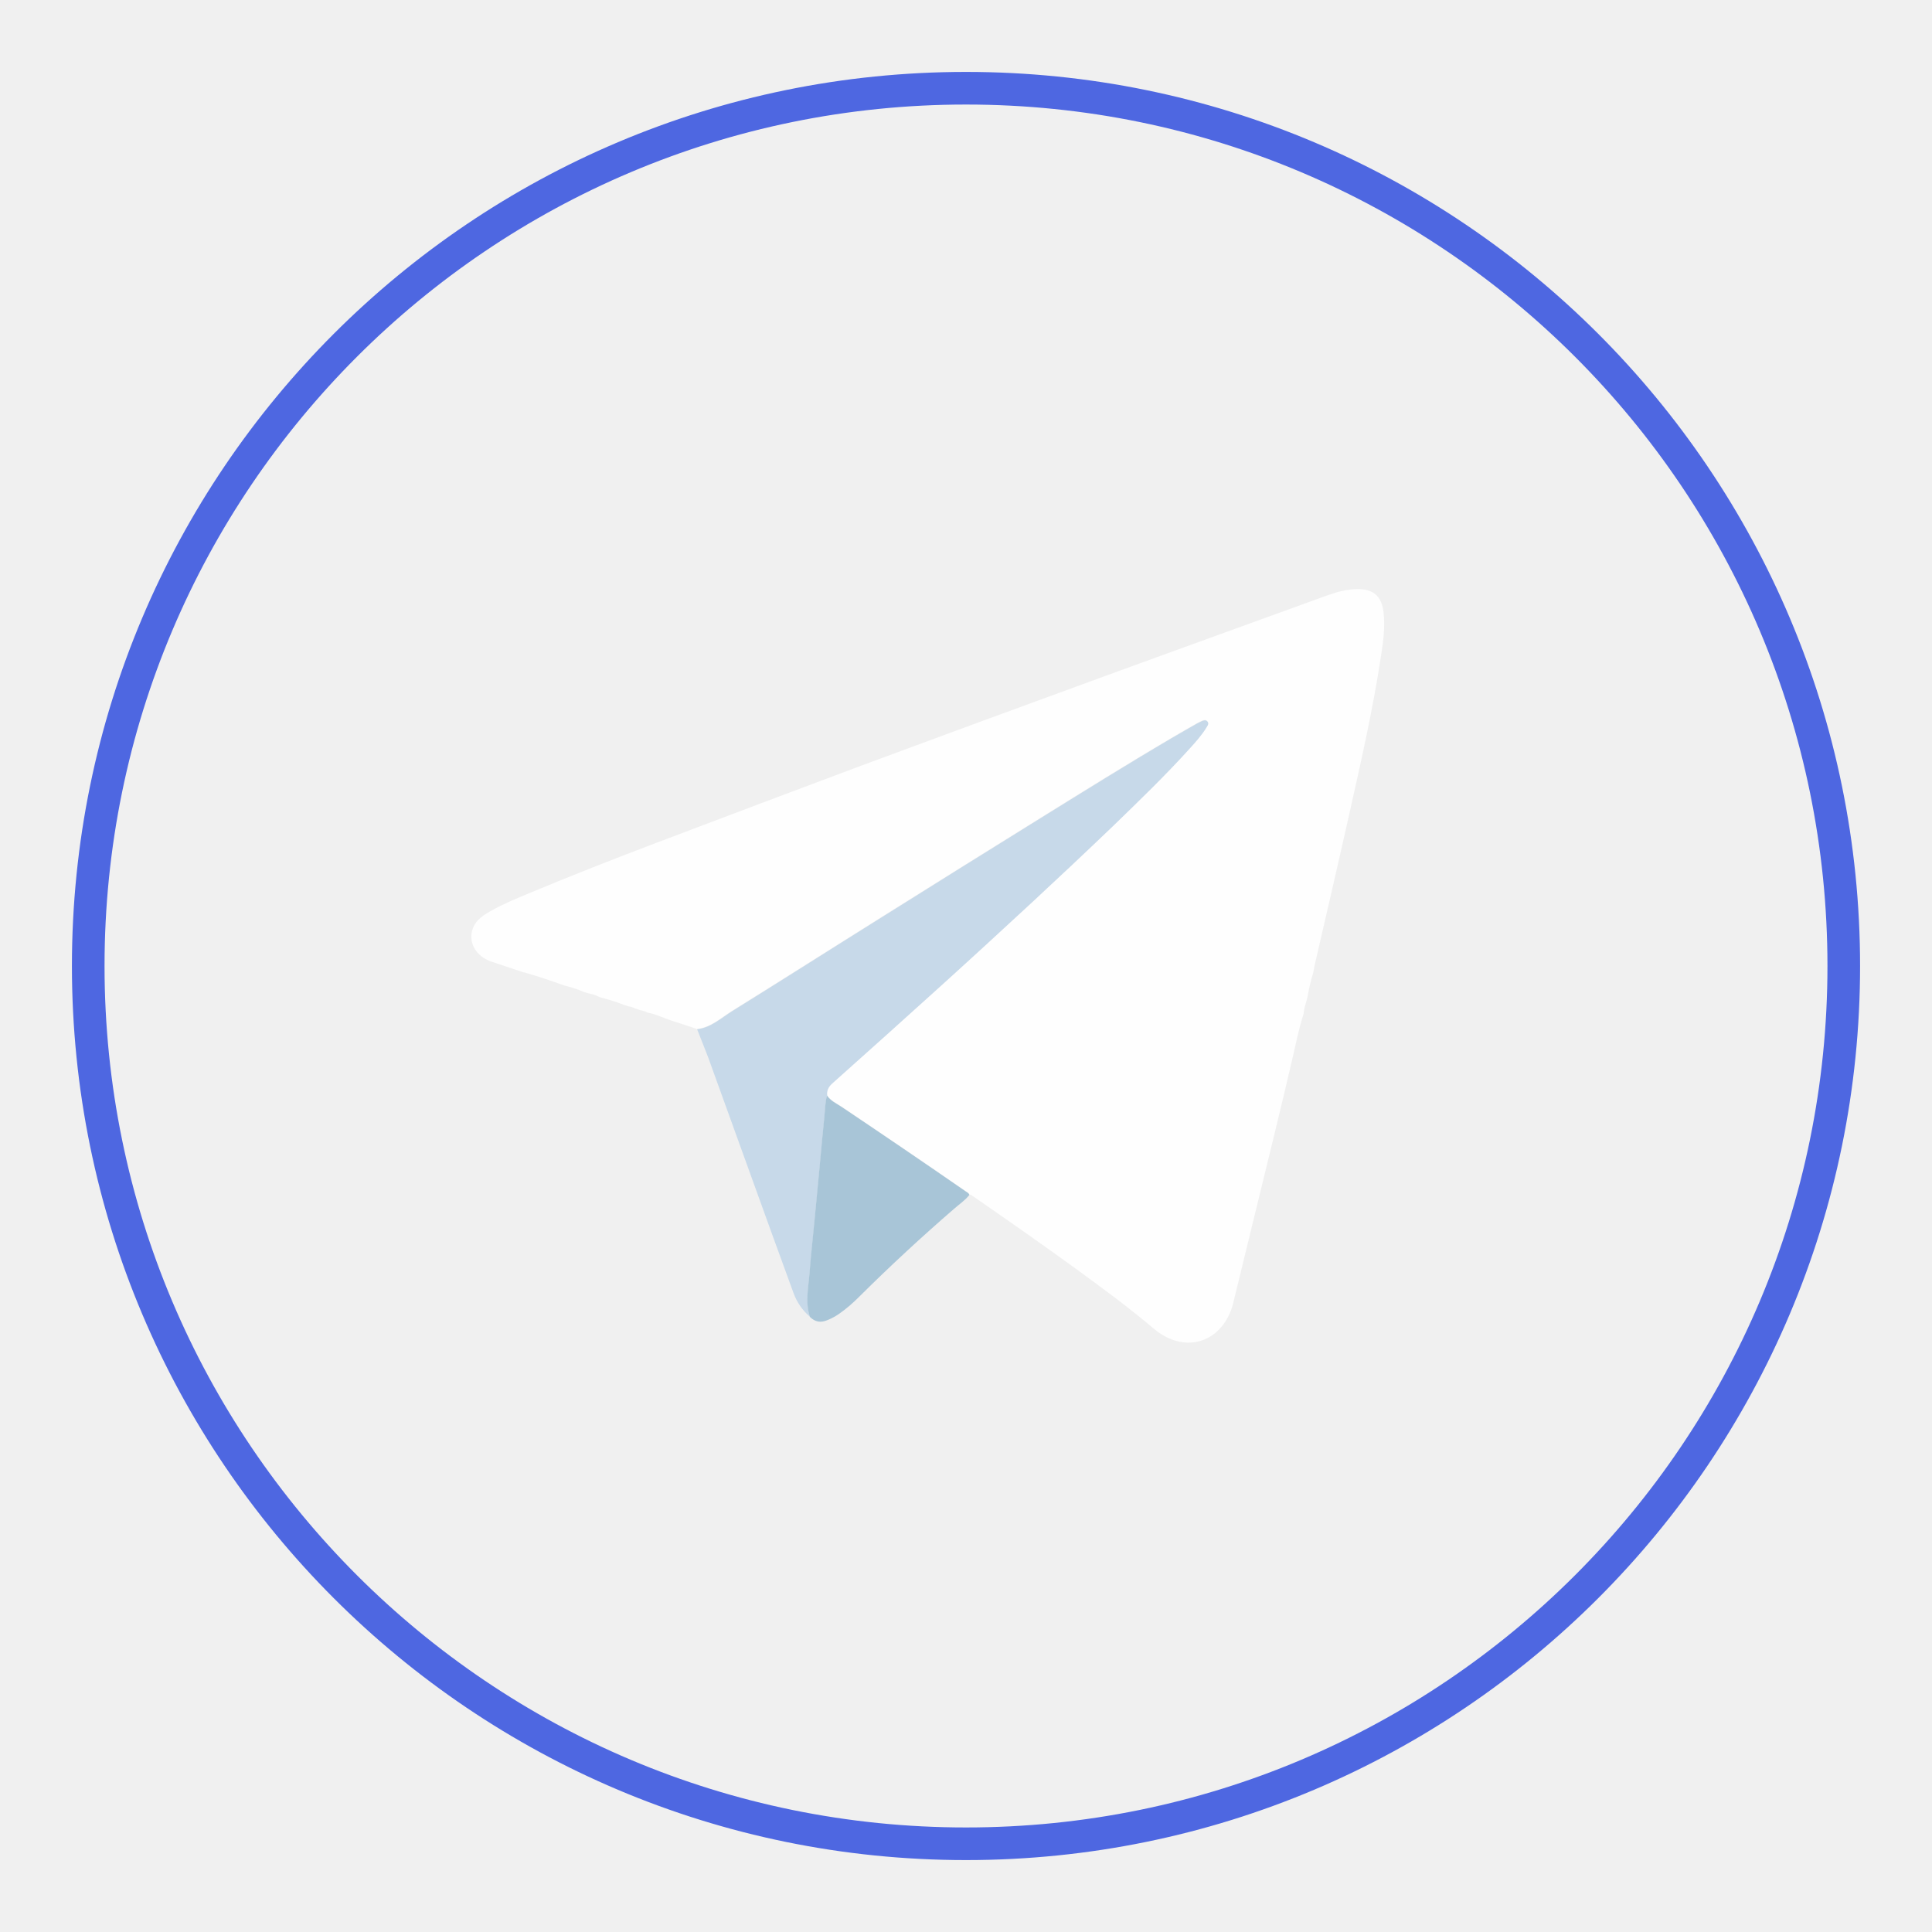
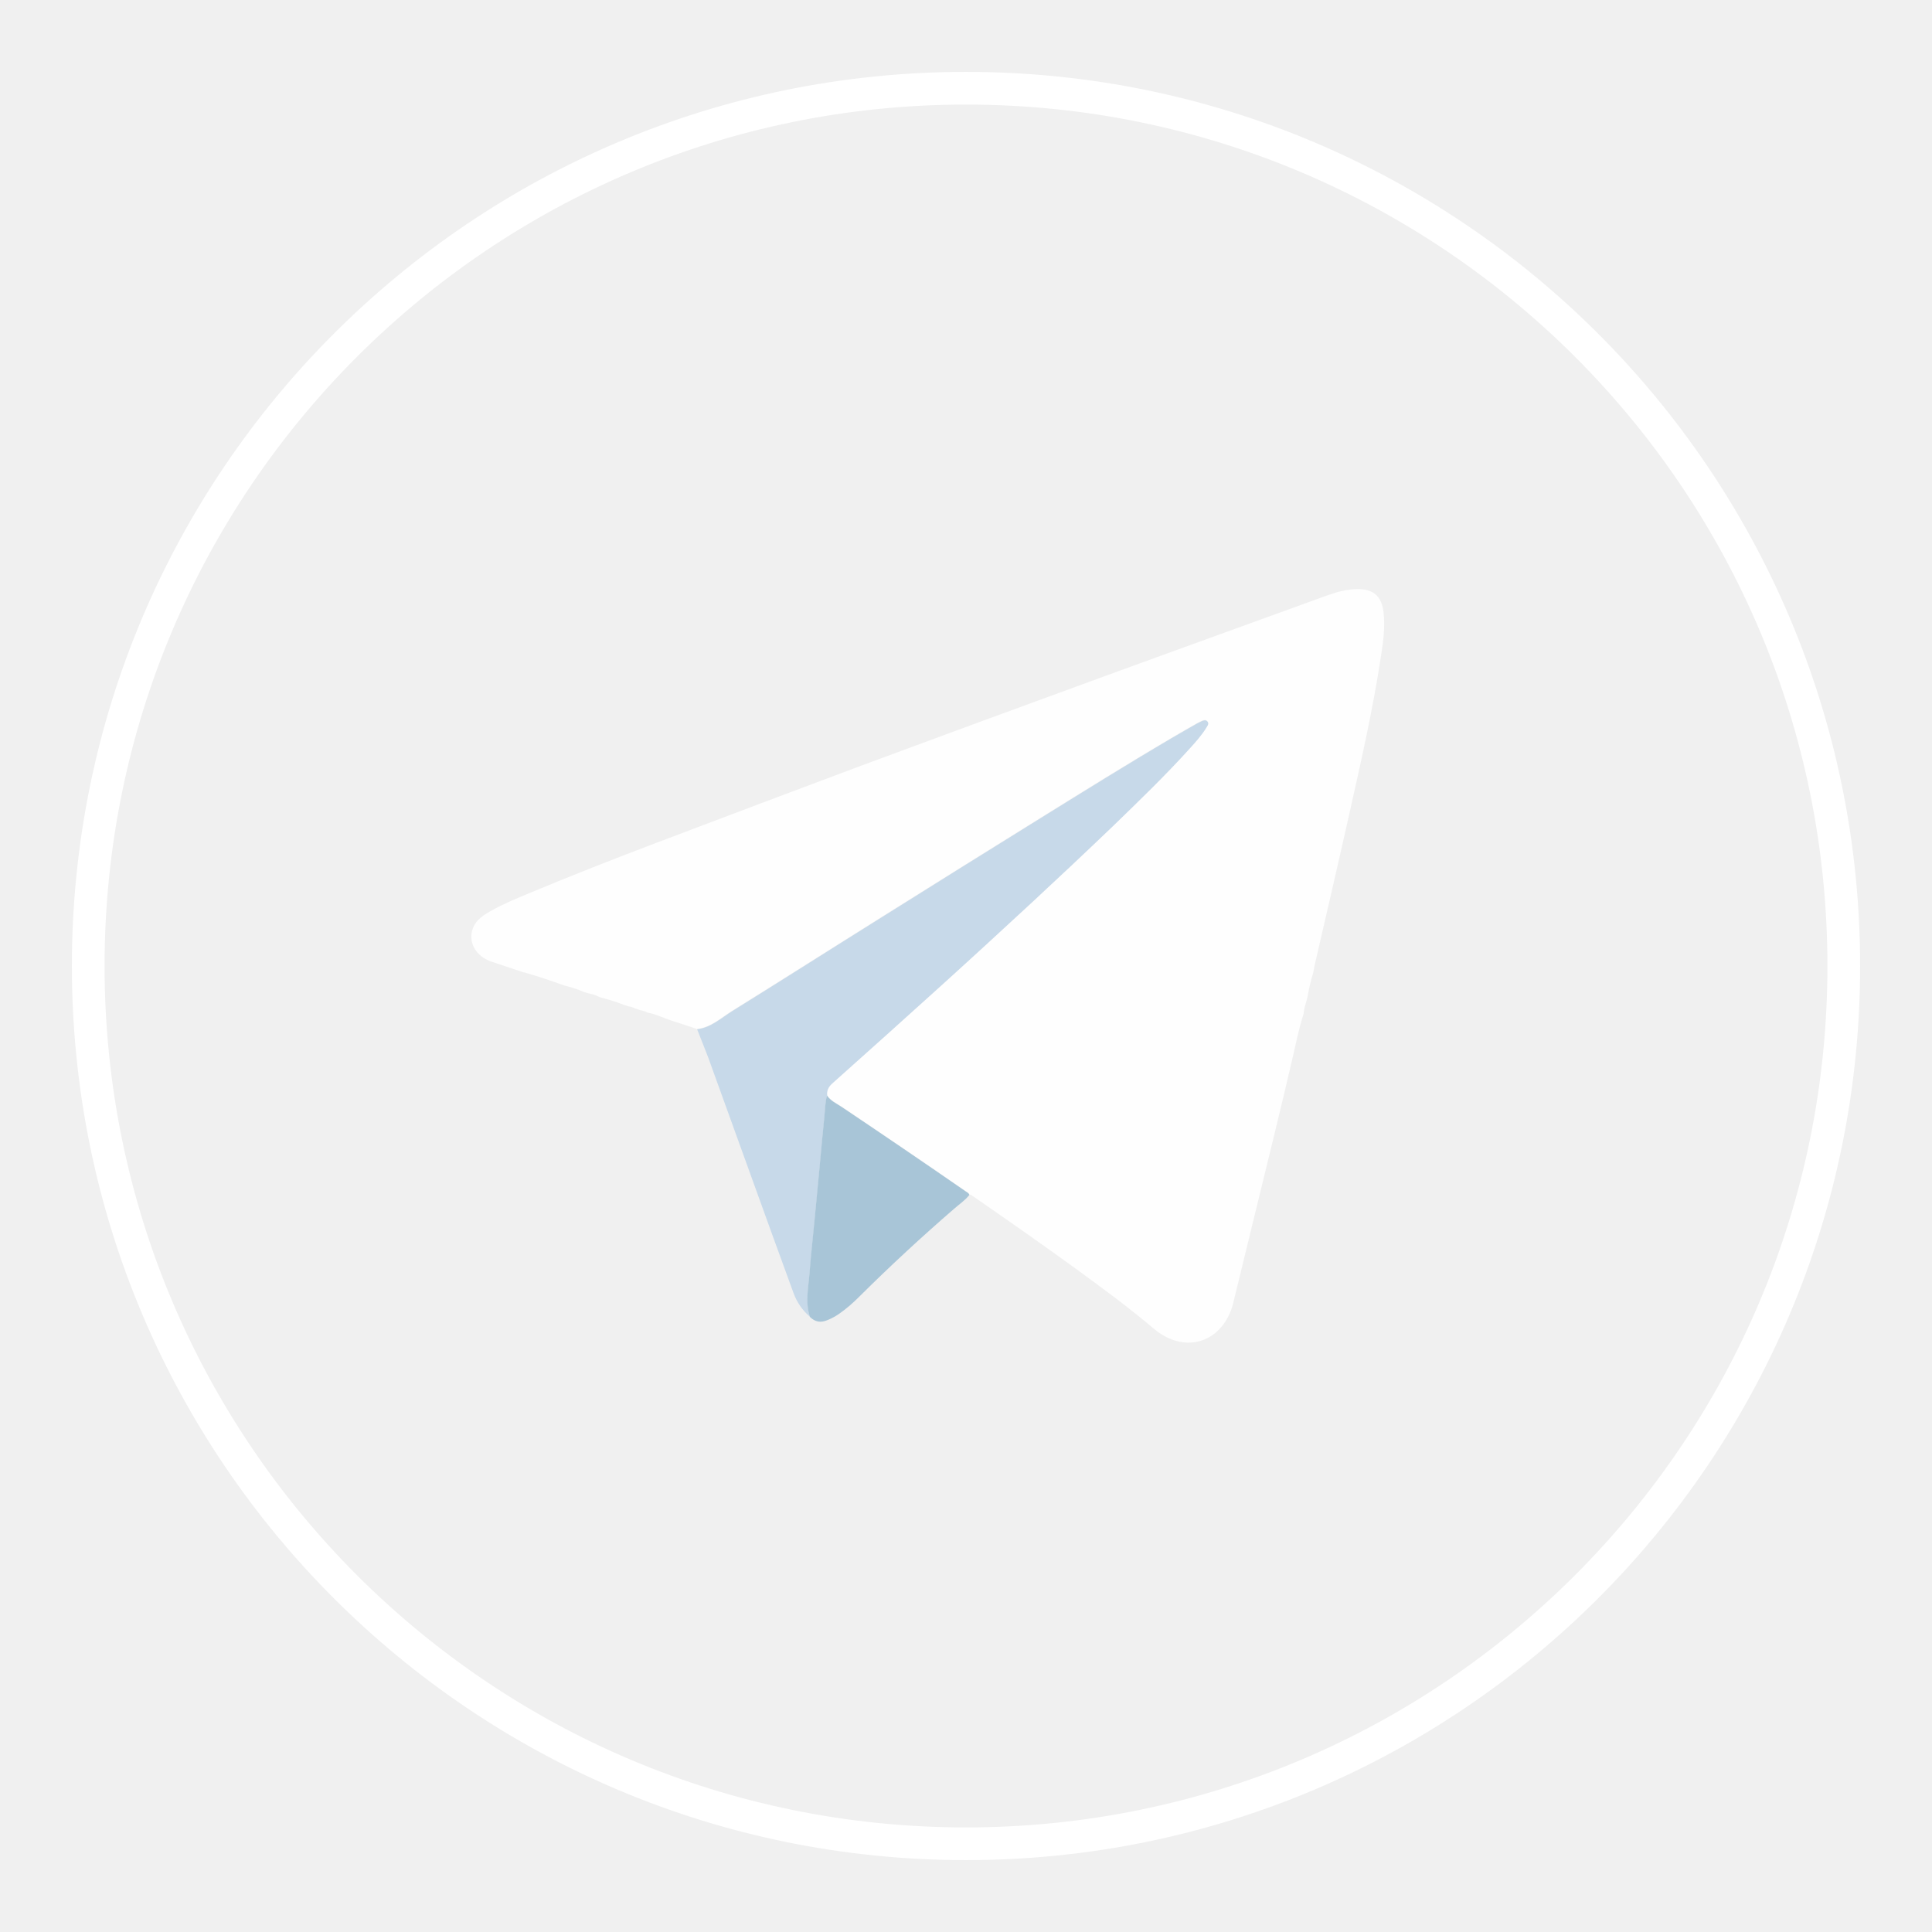
- <svg xmlns="http://www.w3.org/2000/svg" version="1.1" id="Layer_1" x="0px" y="0px" viewBox="0 0 120 120" style="enable-background:new 0 0 120 120;" xml:space="preserve">
-   <style type="text/css">
- 	.st0{fill:#FFFFFF;}
- 	.st1{fill:none;stroke:#4E67E1;stroke-width:2.026;stroke-miterlimit:10;}
- 	.st2{fill:#FEFEFE;}
- 	.st3{fill:#C7D9E9;}
- 	.st4{fill:#A8C5D7;}
- 	.st5{fill:none;stroke:#4E66E1;stroke-width:2.026;stroke-miterlimit:10;}
- </style>
-   <g>
-     <path class="st1" d="M60,114.52L60,114.52C29.89,114.52,5.48,90.11,5.48,60v0C5.48,29.89,29.89,5.48,60,5.48h0   c30.11,0,54.52,24.41,54.52,54.52v0C114.52,90.11,90.11,114.52,60,114.52z" />
-     <g>
-       <path class="st2" d="M32.54,60.4c-0.67-0.22-1.34-0.45-2.01-0.67c-0.99-0.32-1.5-1.26-1.14-2.12c0.21-0.5,0.65-0.78,1.1-1.03    c0.77-0.44,1.59-0.77,2.4-1.11c2.6-1.09,5.22-2.11,7.85-3.11c4.23-1.6,8.46-3.2,12.69-4.78c4.96-1.84,9.92-3.66,14.88-5.47    c4.73-1.73,9.46-3.43,14.19-5.15c0.59-0.21,1.2-0.37,1.84-0.37c0.97,0,1.47,0.45,1.59,1.41c0.11,0.92-0.01,1.82-0.15,2.72    c-0.49,3.26-1.22,6.47-1.94,9.69c-0.72,3.21-1.46,6.4-2.2,9.61c-0.02,0.08-0.03,0.15-0.04,0.23c-0.01,0.06-0.02,0.12-0.04,0.19    c-0.16,0.5-0.26,1.01-0.36,1.53c-0.03,0.1-0.05,0.19-0.08,0.29c-0.07,0.24-0.14,0.47-0.15,0.71c-0.29,0.89-0.47,1.8-0.68,2.71    c-0.37,1.61-0.76,3.22-1.15,4.83c-0.84,3.46-1.69,6.92-2.53,10.37c-0.04,0.15-0.07,0.31-0.13,0.45c-0.79,2.16-3,2.73-4.81,1.2    c-1.58-1.34-3.25-2.56-4.92-3.78c-2.06-1.49-4.14-2.95-6.23-4.39c-0.1-0.07-0.18-0.16-0.31-0.16c-0.04-0.11-0.14-0.16-0.23-0.22    c-2.56-1.77-5.13-3.51-7.71-5.25c-0.31-0.21-0.68-0.37-0.9-0.7c-0.04-0.31,0.08-0.54,0.31-0.75c2.27-2.03,4.53-4.05,6.78-6.09    c1.89-1.71,3.77-3.44,5.64-5.17c1.68-1.55,3.34-3.11,4.99-4.7c1.64-1.58,3.28-3.16,4.8-4.85c0.37-0.41,0.75-0.83,1.04-1.31    c0.07-0.12,0.16-0.25,0.05-0.37c-0.11-0.12-0.25-0.06-0.38,0c-0.08,0.04-0.16,0.07-0.24,0.12c-0.51,0.29-1.02,0.58-1.53,0.88    c-2.77,1.63-5.49,3.32-8.21,5.01c-3.26,2.02-6.51,4.06-9.76,6.09c-3.13,1.96-6.26,3.95-9.4,5.9c-0.69,0.43-1.3,1.02-2.17,1.12    c-0.47-0.15-0.94-0.32-1.41-0.46c-0.56-0.17-1.09-0.45-1.67-0.56c-0.14-0.08-0.29-0.12-0.45-0.15c-0.1-0.03-0.19-0.07-0.29-0.1    c-0.15-0.07-0.31-0.13-0.48-0.14c-0.05-0.04-0.11-0.06-0.18-0.06c-0.46-0.19-0.93-0.34-1.41-0.46c-0.08-0.03-0.16-0.05-0.23-0.08    c-0.2-0.11-0.43-0.16-0.65-0.21c-0.08-0.02-0.16-0.05-0.23-0.07c-0.4-0.18-0.82-0.3-1.24-0.41c-0.08-0.03-0.15-0.05-0.23-0.08    c-0.74-0.27-1.48-0.51-2.24-0.73l-0.02-0.01L32.54,60.4z" />
-       <path class="st3" d="M43.3,63.93c0.86-0.1,1.48-0.69,2.17-1.12c3.14-1.95,6.26-3.94,9.4-5.9c3.25-2.04,6.5-4.07,9.76-6.09    c2.73-1.69,5.45-3.39,8.21-5.01c0.51-0.3,1.02-0.59,1.53-0.88c0.08-0.04,0.16-0.08,0.24-0.12c0.13-0.06,0.27-0.12,0.38,0    c0.12,0.13,0.02,0.26-0.05,0.37c-0.29,0.48-0.67,0.9-1.04,1.31c-1.53,1.69-3.17,3.27-4.8,4.85c-1.65,1.58-3.32,3.15-4.99,4.7    c-1.87,1.73-3.75,3.46-5.64,5.17c-2.25,2.04-4.52,4.07-6.78,6.09c-0.23,0.21-0.35,0.44-0.31,0.75c-0.13,0.44-0.12,0.89-0.17,1.34    c-0.1,0.98-0.19,1.97-0.28,2.95c-0.1,1.09-0.21,2.18-0.31,3.27c-0.11,1.16-0.23,2.32-0.33,3.48c-0.07,0.9-0.28,1.81,0.03,2.71    c-0.47-0.4-0.82-0.9-1.03-1.48c-0.88-2.39-1.74-4.79-2.61-7.19c-0.9-2.49-1.8-4.98-2.7-7.47C43.76,65.08,43.52,64.5,43.3,63.93z" />
-       <path class="st4" d="M50.31,81.8c-0.31-0.9-0.1-1.81-0.03-2.71c0.09-1.16,0.22-2.32,0.33-3.48c0.1-1.09,0.21-2.18,0.31-3.27    c0.09-0.98,0.18-1.97,0.28-2.95c0.05-0.45,0.04-0.9,0.17-1.34c0.22,0.33,0.58,0.49,0.9,0.7c2.58,1.73,5.15,3.48,7.71,5.25    c0.09,0.06,0.19,0.1,0.23,0.22c-0.27,0.34-0.63,0.58-0.95,0.86c-2.02,1.75-3.98,3.56-5.88,5.45c-0.4,0.4-0.83,0.78-1.3,1.1    c-0.22,0.15-0.45,0.27-0.7,0.37C50.97,82.17,50.62,82.11,50.31,81.8z" />
-     </g>
-   </g>
+ <svg xmlns="http://www.w3.org/2000/svg" id="Layer_1" version="1.1" viewBox="0 0 120 120">
+   <defs>
+     <style>
+       .st0 {
+         fill: #a8c5d7;
+       }
+ 
+       .st1 {
+         fill: #c7d9e9;
+       }
+ 
+       .st2 {
+         fill: #fefefe;
+       }
+ 
+       .st3 {
+         fill: none;
+         stroke: #fff;
+         stroke-miterlimit: 10;
+         stroke-width: 2.03px;
+       }
+     </style>
+   </defs>
+   <path class="st2" d="M32.54,60.4c-.67-.22-1.34-.45-2.01-.67-.99-.32-1.5-1.26-1.14-2.12.21-.5.65-.78,1.1-1.03.77-.44,1.59-.77,2.4-1.11,2.6-1.09,5.22-2.11,7.85-3.11,4.23-1.6,8.46-3.2,12.69-4.78,4.96-1.84,9.92-3.66,14.88-5.47,4.73-1.73,9.46-3.43,14.19-5.15.59-.21,1.2-.37,1.84-.37.97,0,1.47.45,1.59,1.41.11.92-.01,1.82-.15,2.72-.49,3.26-1.22,6.47-1.94,9.69-.72,3.21-1.46,6.4-2.2,9.61-.02.08-.03.15-.04.23-.01.06-.02.12-.04.19-.16.5-.26,1.01-.36,1.53-.03.1-.05.19-.08.29-.07.24-.14.47-.15.71-.29.89-.47,1.8-.68,2.71-.37,1.61-.76,3.22-1.15,4.83-.84,3.46-1.69,6.92-2.53,10.37-.04.15-.07.31-.13.45-.79,2.16-3,2.73-4.81,1.2-1.58-1.34-3.25-2.56-4.92-3.78-2.06-1.49-4.14-2.95-6.23-4.39-.1-.07-.18-.16-.31-.16-.04-.11-.14-.16-.23-.22-2.56-1.77-5.13-3.51-7.71-5.25-.31-.21-.68-.37-.9-.7-.04-.31.08-.54.31-.75,2.27-2.03,4.53-4.05,6.78-6.09,1.89-1.71,3.77-3.44,5.64-5.17,1.68-1.55,3.34-3.11,4.99-4.7,1.64-1.58,3.28-3.16,4.8-4.85.37-.41.75-.83,1.04-1.31.07-.12.16-.25.05-.37s-.25-.06-.38,0c-.08.04-.16.07-.24.12-.51.29-1.02.58-1.53.88-2.77,1.63-5.49,3.32-8.21,5.01-3.26,2.02-6.51,4.06-9.76,6.09-3.13,1.96-6.26,3.95-9.4,5.9-.69.43-1.3,1.02-2.17,1.12-.47-.15-.94-.32-1.41-.46-.56-.17-1.09-.45-1.67-.56-.14-.08-.29-.12-.45-.15-.1-.03-.19-.07-.29-.1-.15-.07-.31-.13-.48-.14-.05-.04-.11-.06-.18-.06-.46-.19-.93-.34-1.41-.46-.08-.03-.16-.05-.23-.08-.2-.11-.43-.16-.65-.21-.08-.02-.16-.05-.23-.07-.4-.18-.82-.3-1.24-.41-.08-.03-.15-.05-.23-.08-.74-.27-1.48-.51-2.24-.73h-.02s-.02,0-.02,0Z" />
+   <path class="st1" d="M43.3,63.93c.86-.1,1.48-.69,2.17-1.12,3.14-1.95,6.26-3.94,9.4-5.9,3.25-2.04,6.5-4.07,9.76-6.09,2.73-1.69,5.45-3.39,8.21-5.01.51-.3,1.02-.59,1.53-.88l.24-.12c.13-.06.27-.12.38,0,.12.13.02.26-.05.37-.29.48-.67.9-1.04,1.31-1.53,1.69-3.17,3.27-4.8,4.85-1.65,1.58-3.32,3.15-4.99,4.7-1.87,1.73-3.75,3.46-5.64,5.17-2.25,2.04-4.52,4.07-6.78,6.09-.23.21-.35.44-.31.75-.13.44-.12.89-.17,1.34-.1.98-.19,1.97-.28,2.95-.1,1.09-.21,2.18-.31,3.27-.11,1.16-.23,2.32-.33,3.48-.07.9-.28,1.81.03,2.71-.47-.4-.82-.9-1.03-1.48-.88-2.39-1.74-4.79-2.61-7.19-.9-2.49-1.8-4.98-2.7-7.47-.22-.58-.46-1.16-.68-1.73h0Z" />
+   <path class="st0" d="M50.31,81.8c-.31-.9-.1-1.81-.03-2.71.09-1.16.22-2.32.33-3.48.1-1.09.21-2.18.31-3.27.09-.98.18-1.97.28-2.95.05-.45.04-.9.17-1.34.22.33.58.49.9.7,2.58,1.73,5.15,3.48,7.71,5.25.09.06.19.1.23.22-.27.34-.63.58-.95.86-2.02,1.75-3.98,3.56-5.88,5.45-.4.4-.83.78-1.3,1.1-.22.15-.45.27-.7.37-.41.17-.76.11-1.07-.2Z" />
+   <path class="st3" d="M60,114.52h0c-30.11,0-54.52-24.41-54.52-54.52h0C5.48,29.89,29.89,5.48,60,5.48h0c30.11,0,54.52,24.41,54.52,54.52h0c0,30.11-24.41,54.52-54.52,54.52Z" />
</svg>
